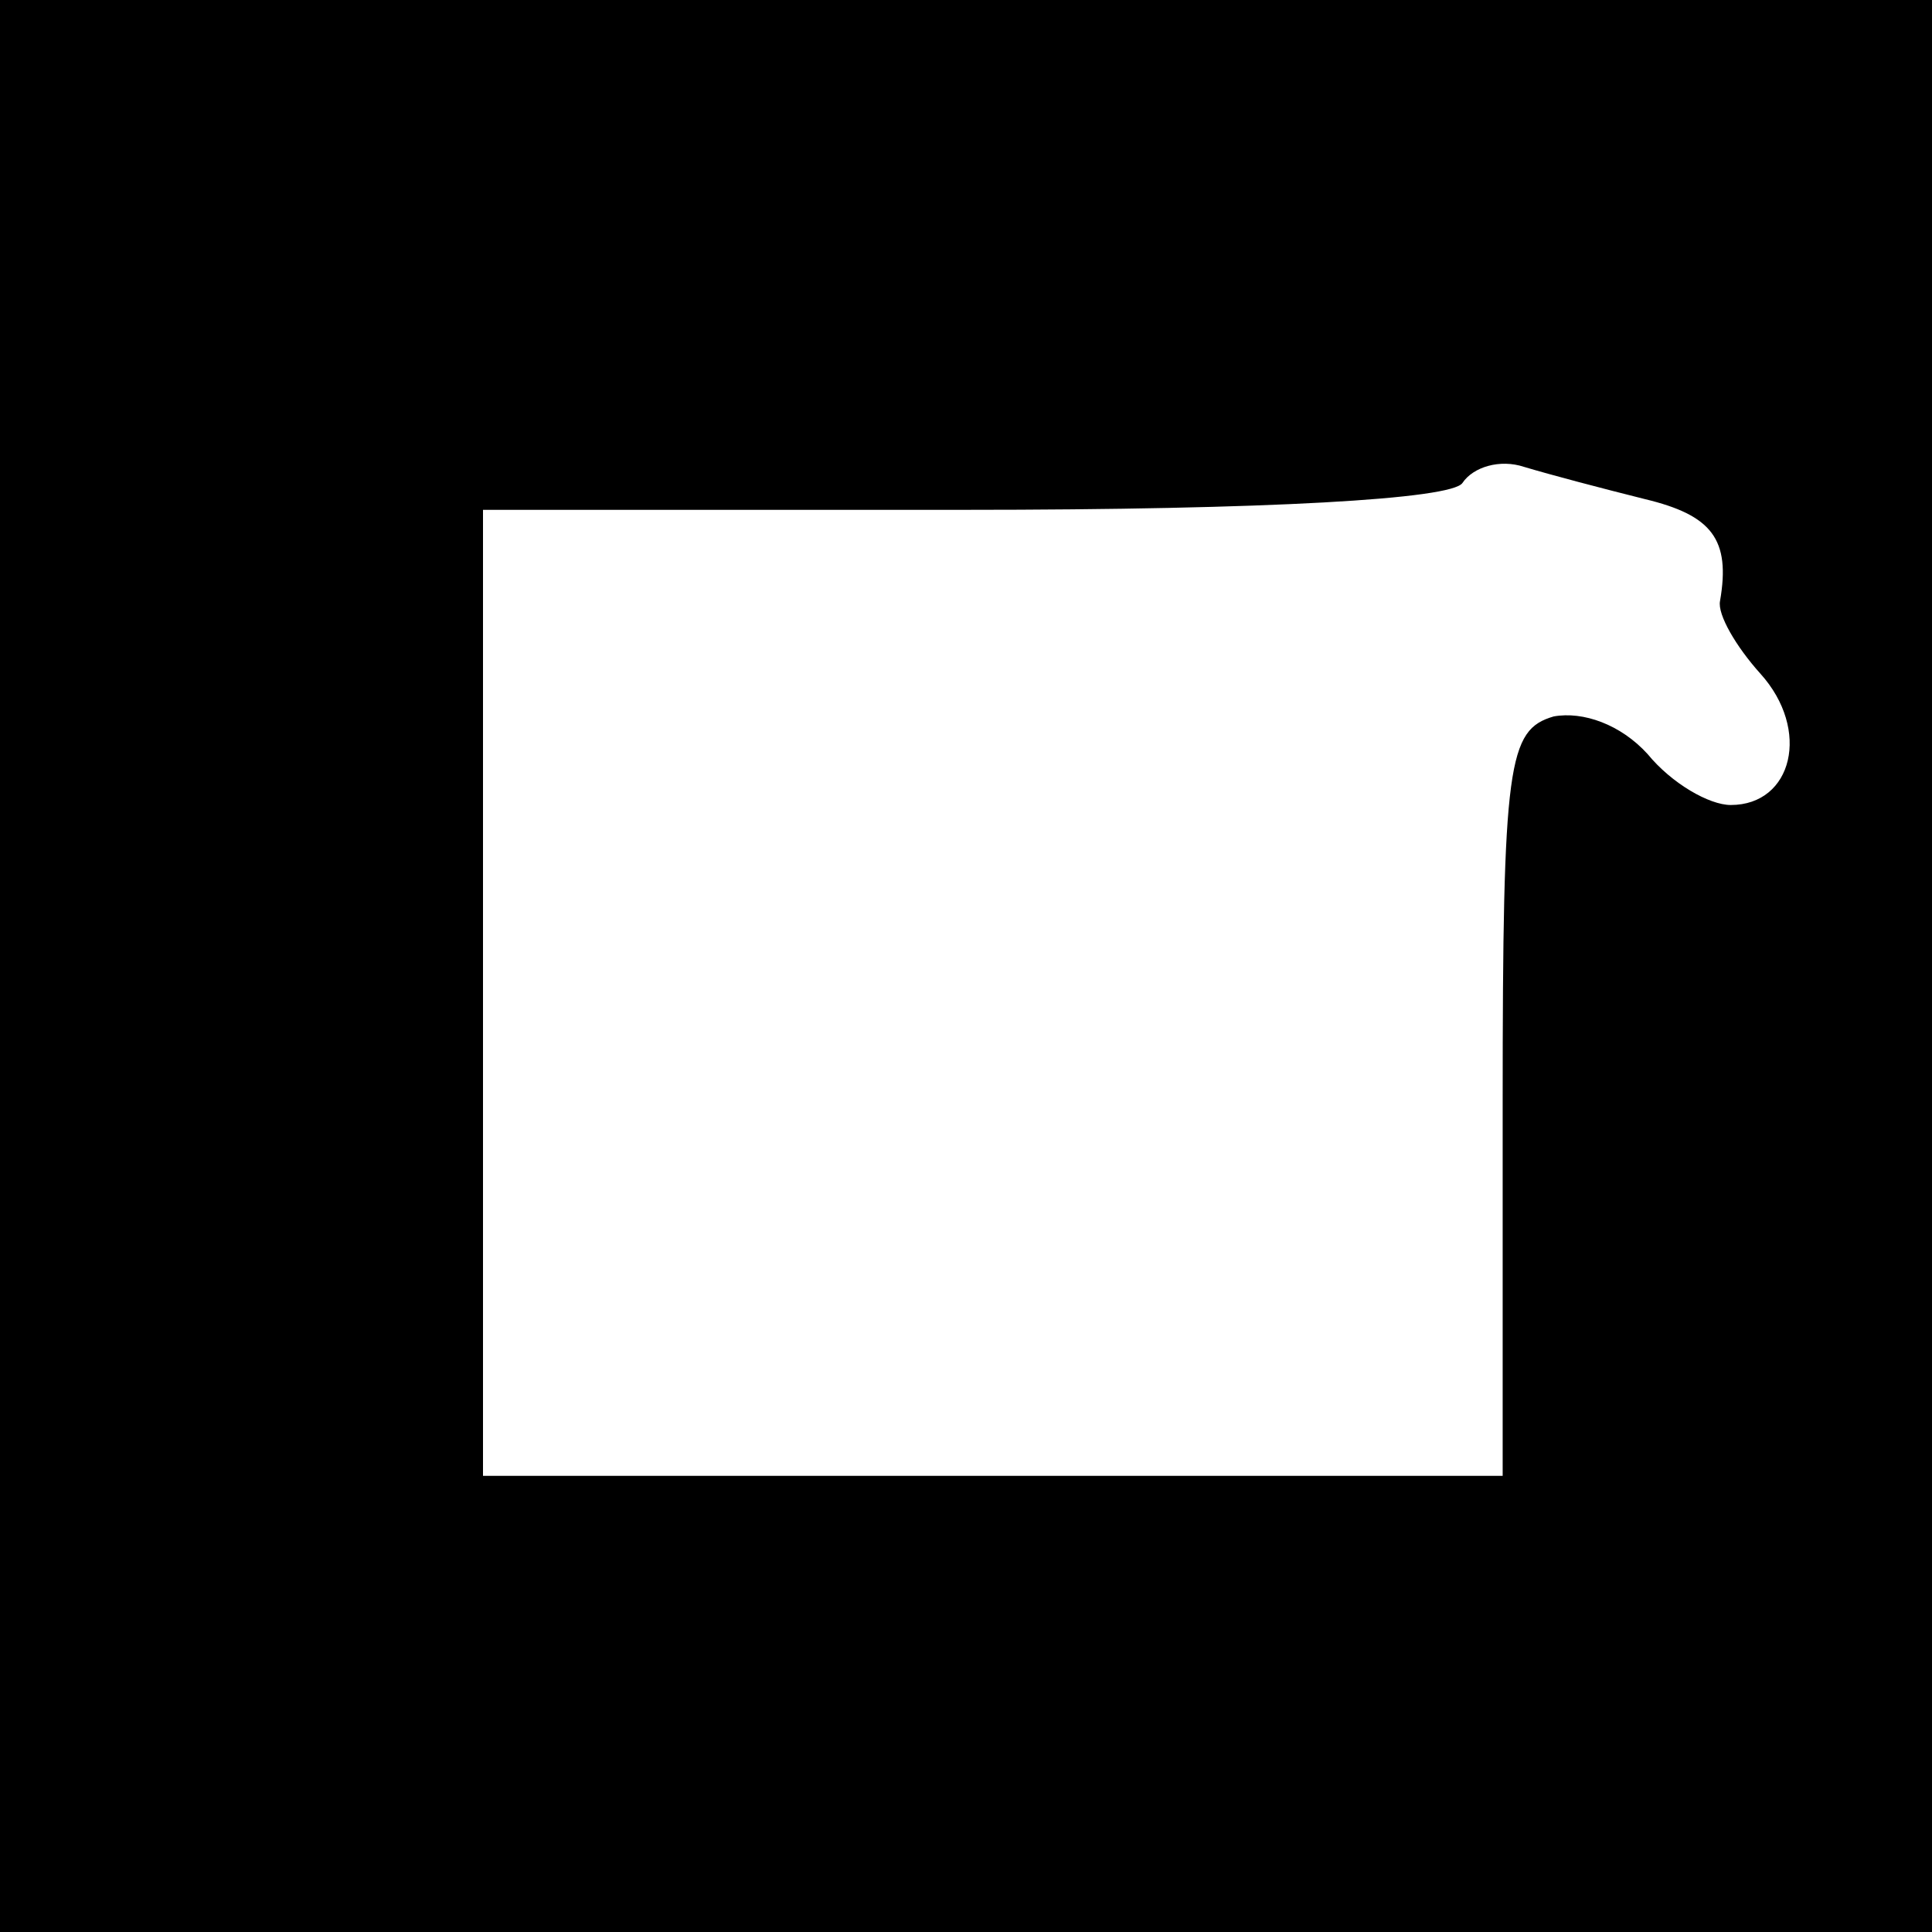
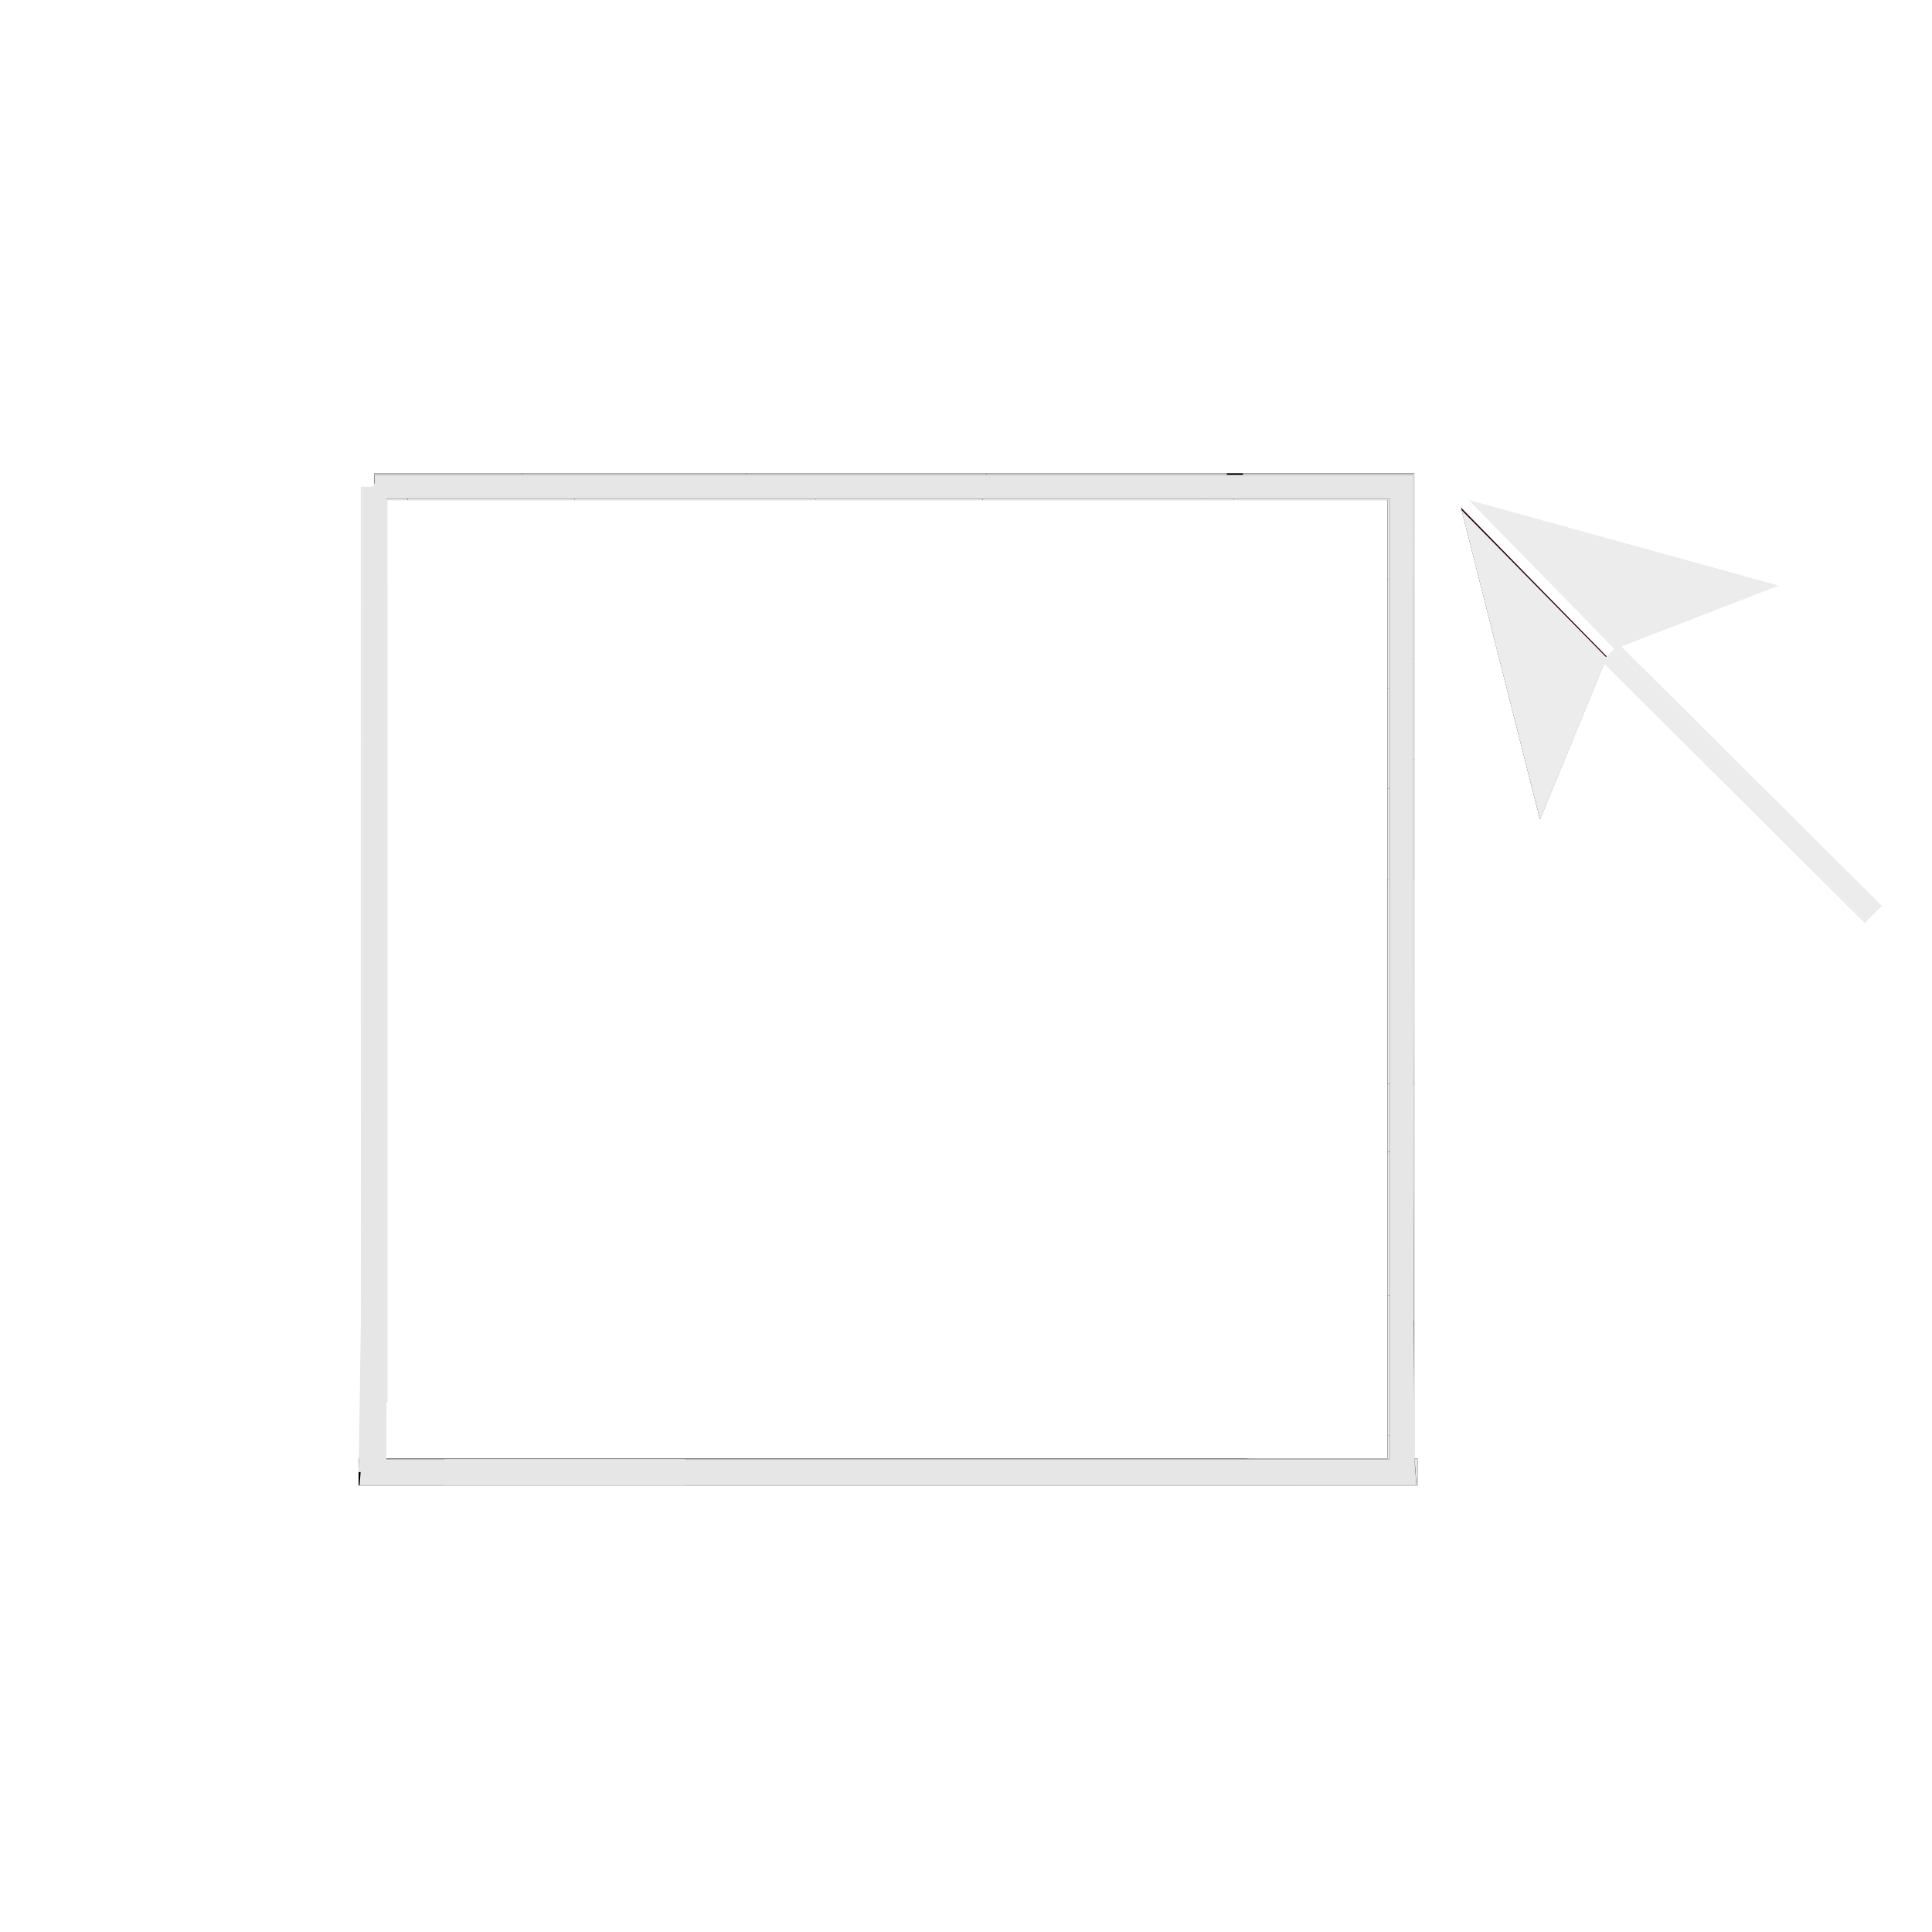
- <svg xmlns="http://www.w3.org/2000/svg" version="1.0" width="72pt" height="72pt" viewBox="0 0 72 72" preserveAspectRatio="xMidYMid meet">
-   <g transform="translate(0,72) scale(0.1,-0.1)" fill="#000000" stroke="none">
-     <path d="M0 360 l0 -360 360 0 360 0 0 360 0 360 -360 0 -360 0 0 -360z m613 174 c25 -6 32 -15 28 -38 -1 -5 6 -17 15 -27 19 -21 12 -49 -11 -49 -8 0 -22 8 -31 19 -10 11 -24 16 -35 14 -17 -5 -19 -17 -19 -144 l0 -139 -190 0 -190 0 0 180 0 180 179 0 c114 0 182 4 186 10 4 6 14 9 23 6 10 -3 29 -8 45 -12z" />
-   </g>
+ <svg xmlns="http://www.w3.org/2000/svg" version="1.1" id="Layer_1" x="0px" y="0px" viewBox="0 0 72 72" style="enable-background:new 0 0 72 72;" xml:space="preserve">
+   <defs id="defs164" />
+   <style type="text/css" id="style145">
+ 	.st0{fill:#C72B27;}
+ 	.st1{fill:#7F0036;}
+ 	.st2{fill:#EE3424;}
+ </style>
+   <path style="fill:#2b0000;stroke-width:0.015" d="m 57.387,30.514 c -0.004,-0.004 -0.667,-2.616 -1.474,-5.804 l -1.467,-5.796 2.719,2.777 2.719,2.777 -1.24,3.021 c -0.682,1.662 -1.242,3.024 -1.246,3.027 -0.003,0.003 -0.009,0.002 -0.012,-0.002 z" id="path1091" />
+   <path style="fill:#ececec;stroke-width:0.015" d="m 63.209,23.016 -3.041,1.175 -2.718,-2.779 -2.718,-2.779 5.76,1.589 c 3.168,0.874 5.764,1.592 5.768,1.596 0.004,0.004 0.004,0.01 -0.001,0.015 -0.005,0.004 -1.377,0.537 -3.05,1.183 z" id="path1093" />
+   <path style="fill:#ececec;stroke-width:0.015" d="m 57.387,30.514 c -0.005,-0.005 -0.664,-2.595 -1.464,-5.756 l -1.455,-5.747 2.704,2.749 c 1.487,1.512 2.704,2.751 2.704,2.752 0.001,0.009 -2.462,5.993 -2.47,6.001 -0.005,0.005 -0.014,0.005 -0.019,3.28e-4 z" id="path1095" />
+   <rect style="fill:#ececec;stroke-width:2.763" id="rect1134" width="13.83" height="0.905" x="59.575" y="-25.549" transform="matrix(0.7087468,0.7054629,-0.7087468,0.7054629,0,0)" />
+   <path style="fill:none;fill-rule:evenodd;stroke:#000000;stroke-width:1px;stroke-linecap:butt;stroke-linejoin:miter;stroke-opacity:1" d="M 13.944,18.135 H 52.207 V 55.234" id="path2663" />
+   <path style="display:inline;fill:none;fill-rule:evenodd;stroke:#000000;stroke-width:1px;stroke-linecap:butt;stroke-linejoin:miter;stroke-opacity:1" d="m 52.327,54.904 v -0.045 H 13.363" id="path2669" />
+   <path style="fill:#e6e6e6;opacity:1" d="M 13.944,18.135 V 54.86 H 13.363" id="path2671" />
+   <path style="fill:#e6e6e6;opacity:1" d="m 13.458,54.622 c 0.031,-0.401 0.057,-8.774 0.057,-18.606 l 5.3e-4,-17.877 h 0.221 c 0.177,0 0.221,-0.044 0.221,-0.221 V 17.698 H 33.315 52.672 l 5.3e-4,18.098 c 2.65e-4,9.954 0.026,18.426 0.057,18.827 l 0.057,0.729 H 33.094 13.401 Z M 51.788,36.48 V 18.582 H 33.094 14.4 v 17.899 17.899 h 18.694 18.694 z" id="path2673" />
+   <path style="opacity:1;fill:#ececec;stroke-width:0.006" d="m 51.712,36.598 v -3.795 h 0.036 0.036 v 3.795 3.795 h -0.036 -0.036 z" id="path2675" />
+   <path style="opacity:1;fill:#ececec;stroke-width:0.006" d="m 52.676,38.102 c -0.002,-1.26 -0.004,-2.968 -0.004,-3.795 l -10e-7,-1.504 h 0.017 0.017 v 3.795 3.795 h -0.013 -0.013 z" id="path2677" />
+   <path style="opacity:1;fill:#e6e6e6;stroke-width:0.004" d="m 51.709,45.608 v -2.684 h 0.039 0.039 v 2.684 2.684 h -0.039 -0.039 z" id="path2679" />
+   <path style="opacity:1;fill:#e6e6e6;stroke-width:0.004" d="m 51.709,41.658 v -1.264 h 0.039 0.039 v 1.264 1.264 h -0.039 -0.039 z" id="path2681" />
+   <path style="opacity:1;fill:#e6e6e6;stroke-width:0.004" d="M 51.709,31.095 V 29.388 h 0.039 0.039 v 1.706 1.706 h -0.039 -0.039 z" id="path2683" />
+   <path style="opacity:1;fill:#e6e6e6;stroke-width:0.004" d="m 51.709,27.513 v -1.875 h 0.039 0.039 v 1.875 1.875 h -0.039 -0.039 z" id="path2685" />
+   <path style="opacity:1;fill:#e6e6e6;stroke-width:0.004" d="m 51.709,23.607 v -2.031 h 0.039 0.039 v 2.031 2.031 h -0.039 -0.039 z" id="path2687" />
+   <path style="opacity:1;fill:#e6e6e6;stroke-width:0.004" d="m 51.709,20.105 v -1.471 h -2.867 -2.867 v -0.025 -0.025 h 2.906 2.906 v 1.496 1.496 h -0.039 -0.039 z" id="path2689" />
+   <path style="opacity:1;fill:#e6e6e6;stroke-width:0.004" d="M 51.709,50.9 V 48.295 h 0.039 0.039 v 2.605 2.605 h -0.039 -0.039 z" id="path2691" />
+   <path style="opacity:1;fill:#e6e6e6;stroke-width:0.004" d="m 46.471,54.369 c 0,-0.008 0.003,-0.008 2.619,-0.008 h 2.619 v -0.428 -0.428 h 0.039 0.039 v 0.436 0.436 h -2.658 c -2.656,0 -2.658,-7e-6 -2.658,-0.008 z" id="path2693" />
+   <path style="opacity:1;fill:#e6e6e6;stroke-width:0.004" d="m 16.564,54.865 v -0.484 h 4.482 4.482 v 0.484 0.484 h -4.482 -4.482 z" id="path2697" />
+   <path style="opacity:1;fill:#e6e6e6;stroke-width:0.004" d="m 14.4,49.567 v -2.684 h 0.021 0.021 v 2.684 2.684 h -0.021 -0.021 z" id="path2699" />
+   <path style="opacity:1;fill:#e6e6e6;stroke-width:0.004" d="m 14.445,52.026 c 0,-1.283 4.45e-4,-1.807 9.89e-4,-1.165 5.45e-4,0.642 5.45e-4,1.691 0,2.332 -5.44e-4,0.641 -9.89e-4,0.115 -9.89e-4,-1.167 z" id="path2701" />
+   <path style="opacity:1;fill:#e6e6e6;stroke-width:0.004" d="m 13.447,51.392 v -2.684 h 0.025 0.025 l -0.001,0.315 c -7.59e-4,0.173 -0.003,0.801 -0.005,1.396 -0.006,1.632 -0.016,3.31 -0.022,3.548 l -0.003,0.108 h -0.009 -0.009 z" id="path2703" />
+   <path style="opacity:1;fill:#e6e6e6;stroke-width:0.004" d="m 13.447,47.303 v -1.406 h 0.027 0.027 l -10e-7,0.442 c 0,0.243 -0.001,0.876 -0.003,1.406 l -0.003,0.964 h -0.025 -0.025 z" id="path2705" />
+   <path style="opacity:1;fill:#e6e6e6;stroke-width:0.004" d="m 14.401,44.982 v -1.898 h 0.021 0.021 v 1.898 1.898 h -0.021 -0.021 z" id="path2707" />
+   <path style="opacity:1;fill:#e6e6e6;stroke-width:0.004" d="m 13.447,44.49 v -1.406 h 0.03 0.03 l -9.48e-4,1.175 c -5.21e-4,0.646 -0.002,1.279 -0.003,1.406 l -0.002,0.231 h -0.027 -0.027 z" id="path2709" />
+   <path style="opacity:1;fill:#e6e6e6;stroke-width:0.004" d="m 14.401,41.365 v -1.719 h 0.021 0.021 v 1.719 1.719 h -0.021 -0.021 z" id="path2711" />
+   <path style="opacity:1;fill:#e6e6e6;stroke-width:0.004" d="m 13.447,41.365 v -1.719 h 0.034 0.034 l -0.003,0.053 c -0.001,0.029 -0.003,0.803 -0.003,1.719 v 1.665 h -0.031 -0.031 z" id="path2713" />
+   <path style="opacity:1;fill:#e6e6e6;stroke-width:0.004" d="m 13.447,37.85 v -1.797 h 0.033 0.033 v 1.797 1.797 h -0.033 -0.033 z" id="path2715" />
+   <path style="opacity:1;fill:#e6e6e6;stroke-width:0.004" d="m 14.401,37.85 v -1.797 h 0.021 0.021 v 1.797 1.797 h -0.021 -0.021 z" id="path2717" />
+   <path style="opacity:1;fill:#e6e6e6;stroke-width:0.004" d="m 13.447,33.865 v -2.188 h 0.033 0.033 v 2.188 2.188 h -0.033 -0.033 z" id="path2719" />
+   <path style="opacity:1;fill:#e6e6e6;stroke-width:0.004" d="m 14.445,34.361 c 0,-1.477 4.45e-4,-2.081 9.88e-4,-1.343 5.43e-4,0.739 5.43e-4,1.947 0,2.686 -5.43e-4,0.739 -9.88e-4,0.134 -9.88e-4,-1.343 z" id="path2721" />
+   <path style="opacity:1;fill:#e6e6e6;stroke-width:0.004" d="m 14.401,33.865 v -2.188 h 0.021 0.021 v 2.188 2.188 h -0.021 -0.021 z" id="path2723" />
+   <path style="opacity:1;fill:#e6e6e6;stroke-width:0.004" d="m 13.447,29.568 v -2.109 h 0.033 0.033 v 2.109 2.109 h -0.033 -0.033 z" id="path2725" />
+   <path style="opacity:1;fill:#e6e6e6;stroke-width:0.004" d="m 14.445,30.142 c 0,-1.477 4.45e-4,-2.081 9.88e-4,-1.343 5.43e-4,0.739 5.43e-4,1.947 0,2.686 -5.43e-4,0.739 -9.88e-4,0.134 -9.88e-4,-1.343 z" id="path2727" />
+   <path style="opacity:1;fill:#e6e6e6;stroke-width:0.004" d="m 14.401,29.568 v -2.109 h 0.021 0.021 v 2.109 2.109 h -0.021 -0.021 z" id="path2729" />
+   <path style="opacity:1;fill:#e6e6e6;stroke-width:0.004" d="m 13.447,24.959 v -2.5 h 0.033 0.033 v 2.5 2.5 h -0.033 -0.033 z" id="path2731" />
+   <path style="opacity:1;fill:#e6e6e6;stroke-width:0.004" d="m 14.401,24.959 v -2.5 h 0.021 0.021 v 2.5 2.5 h -0.021 -0.021 z" id="path2733" />
+   <path style="opacity:1;fill:#e6e6e6;stroke-width:0.004" d="m 13.447,20.299 v -2.16 h 0.033 0.033 v 2.16 2.16 h -0.033 -0.033 z" id="path2735" />
+   <path style="opacity:1;fill:#e6e6e6;stroke-width:0.004" d="m 21.423,18.609 v -0.025 h 4.482 4.482 v 0.025 0.025 h -4.482 -4.482 z" id="path2737" />
+   <path style="opacity:1;fill:#e6e6e6;stroke-width:0.004" d="m 15.198,18.609 v -0.025 h 3.111 3.111 v 0.025 0.025 H 18.309 15.198 Z" id="path2739" />
+   <path style="opacity:1;fill:#e6e6e6;stroke-width:0.004" d="m 14.401,20.08 v -1.496 h 0.396 0.396 v 0.025 0.025 h -0.377 -0.377 v 1.471 1.471 h -0.02 -0.02 z" id="path2741" />
+   <path style="opacity:1;fill:#e6e6e6;stroke-width:0.004" d="m 30.39,18.609 v -0.025 h 3.111 3.111 v 0.025 0.025 h -3.111 -3.111 z" id="path2743" />
+   <path style="opacity:1;fill:#e6e6e6;stroke-width:0.004" d="m 38.088,18.636 c 1.234,-5.41e-4 3.252,-5.41e-4 4.484,0 1.232,5.41e-4 0.223,9.83e-4 -2.243,9.83e-4 -2.466,0 -3.475,-4.42e-4 -2.241,-9.83e-4 z" id="path2745" />
+   <path style="opacity:1;fill:#e6e6e6;stroke-width:0.004" d="m 36.616,18.609 v -0.025 h 4.098 4.098 v 0.025 0.025 h -4.098 -4.098 z" id="path2747" />
+   <path style="opacity:1;fill:#e6e6e6;stroke-width:0.004" d="m 44.813,18.609 v -0.025 h 0.58 0.58 v 0.025 0.025 H 45.393 44.813 Z" id="path2749" />
+   <path style="opacity:1;fill:#e6e6e6;stroke-width:0.004" d="m 52.675,19.637 v -1.939 h -3.176 -3.176 v -0.029 -0.029 h 3.191 3.191 v 1.969 1.969 h -0.016 -0.016 z" id="path2751" />
+   <path style="opacity:1;fill:#e6e6e6;stroke-width:0.004" d="m 36.758,17.668 v -0.029 h 4.482 4.482 v 0.029 0.029 h -4.482 -4.482 z" id="path2753" />
+   <path style="opacity:1;fill:#e6e6e6;stroke-width:0.004" d="m 27.8,17.668 v -0.029 h 4.479 4.479 v 0.029 0.029 h -4.479 -4.479 z" id="path2755" />
+   <path style="opacity:1;fill:#e6e6e6;stroke-width:0.004" d="m 19.449,17.668 v -0.029 h 4.174 4.174 v 0.029 0.029 h -4.174 -4.174 z" id="path2757" />
+   <path style="opacity:1;fill:#e6e6e6;stroke-width:0.004" d="m 13.947,17.829 -4.89e-4,-0.19 h 2.75 2.75 v 0.029 0.029 h -2.746 -2.746 l -2.9e-4,0.144 c -1.59e-4,0.079 -0.002,0.151 -0.003,0.161 -0.002,0.01 -0.003,-0.064 -0.004,-0.173 z" id="path2759" />
+   <path style="opacity:1;fill:#e6e6e6;stroke-width:0.004" d="m 14.403,22.017 v -0.441 h 0.02 0.02 v 0.441 0.441 h -0.02 -0.02 z" id="path2761" />
+   <path style="opacity:1;fill:#e6e6e6;stroke-width:0.004" d="m 52.676,23.06 v -1.484 h 0.016 0.016 v 1.484 1.484 h -0.016 -0.016 z" id="path2763" />
+   <path style="opacity:1;fill:#e6e6e6;stroke-width:0.004" d="m 52.676,26.42 v -1.875 h 0.016 0.016 v 1.875 1.875 h -0.016 -0.016 z" id="path2765" />
+   <path style="opacity:1;fill:#e6e6e6;stroke-width:0.004" d="m 52.676,30.014 v -1.719 h 0.016 0.016 v 1.719 1.719 h -0.016 -0.016 z" id="path2767" />
+   <path style="opacity:1;fill:#e6e6e6;stroke-width:0.004" d="m 52.676,32.266 v -0.533 h 0.016 0.016 v 0.533 0.533 h -0.016 -0.016 z" id="path2769" />
+   <path style="opacity:1;fill:#e6e6e6;stroke-width:0.004" d="m 52.679,43.251 c 0,-0.54 -6e-4,-1.498 -0.001,-2.13 -7.34e-4,-0.631 -7.19e-4,-1.053 3.3e-5,-0.936 l 0.001,0.212 h 0.014 0.014 v 1.918 1.918 h -0.014 -0.014 z" id="path2771" />
+   <path style="opacity:1;fill:#e6e6e6;stroke-width:0.004" d="m 52.691,48.976 c 1.5e-5,-0.141 -0.002,-0.96 -0.004,-1.819 -0.002,-0.859 -0.005,-1.869 -0.005,-2.243 l -0.002,-0.681 h 0.013 0.013 v 2.5 c 0,2.497 -8e-6,2.5 -0.008,2.5 -0.008,0 -0.008,-0.003 -0.008,-0.257 z" id="path2773" />
+   <path style="opacity:1;fill:#e6e6e6;stroke-width:0.004" d="m 50.011,55.354 2.779,-9.82e-4 -0.002,-0.022 c -0.012,-0.114 -0.057,-0.743 -0.059,-0.813 -0.001,-0.048 -0.003,-0.103 -0.004,-0.122 l -0.002,-0.034 h 0.051 0.051 v 0.498 0.498 l -2.796,-9.73e-4 -2.796,-9.74e-4 z" id="path2775" />
+   <path style="opacity:1;fill:#e6e6e6;stroke-width:0.004" d="m 14.444,53.906 c 0,-0.249 4.68e-4,-0.352 10e-4,-0.228 5.73e-4,0.124 5.73e-4,0.328 10e-7,0.453 -5.72e-4,0.125 -10e-4,0.024 -0.001,-0.225 z" id="path2777" />
+   <path style="opacity:1;fill:#e6e6e6;stroke-width:0.008" d="m 14.443,52.574 c -2e-6,-0.176 10e-4,-0.249 0.002,-0.163 0.001,0.087 0.001,0.231 4e-6,0.32 -0.001,0.089 -0.002,0.018 -0.002,-0.158 z" id="path2779" />
</svg>
